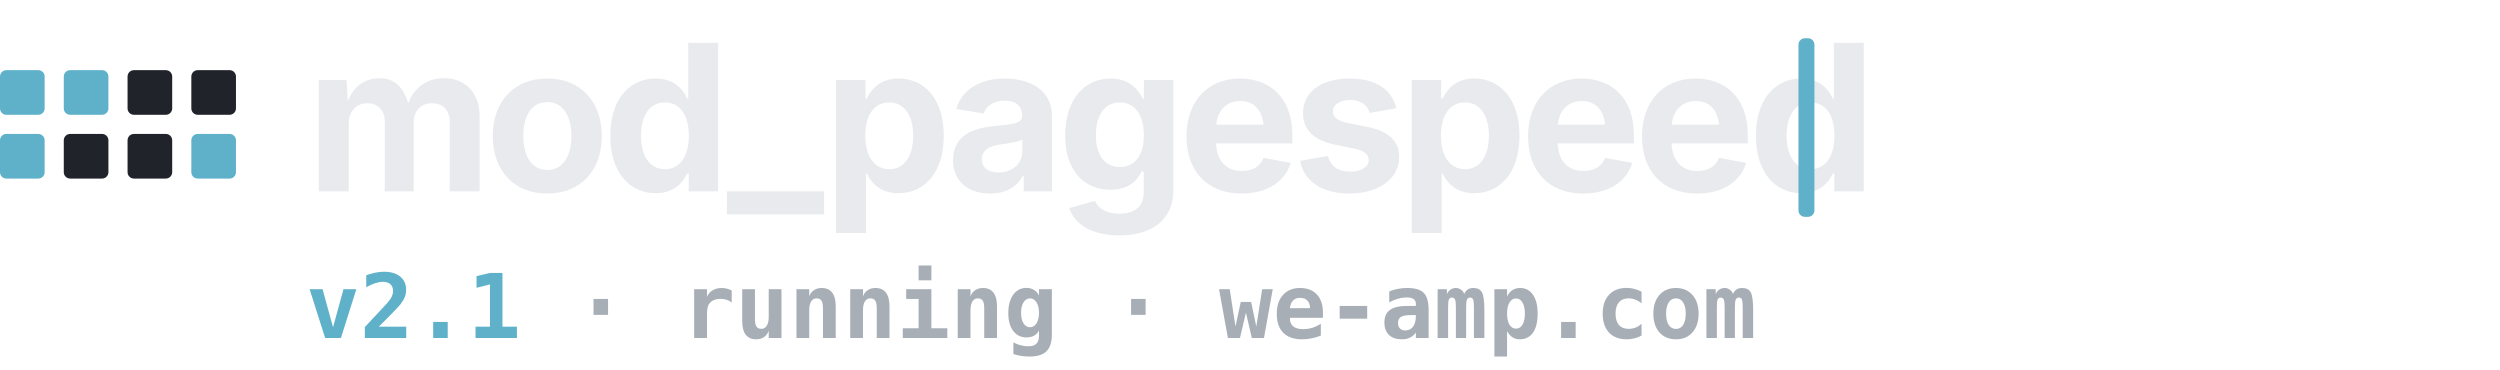
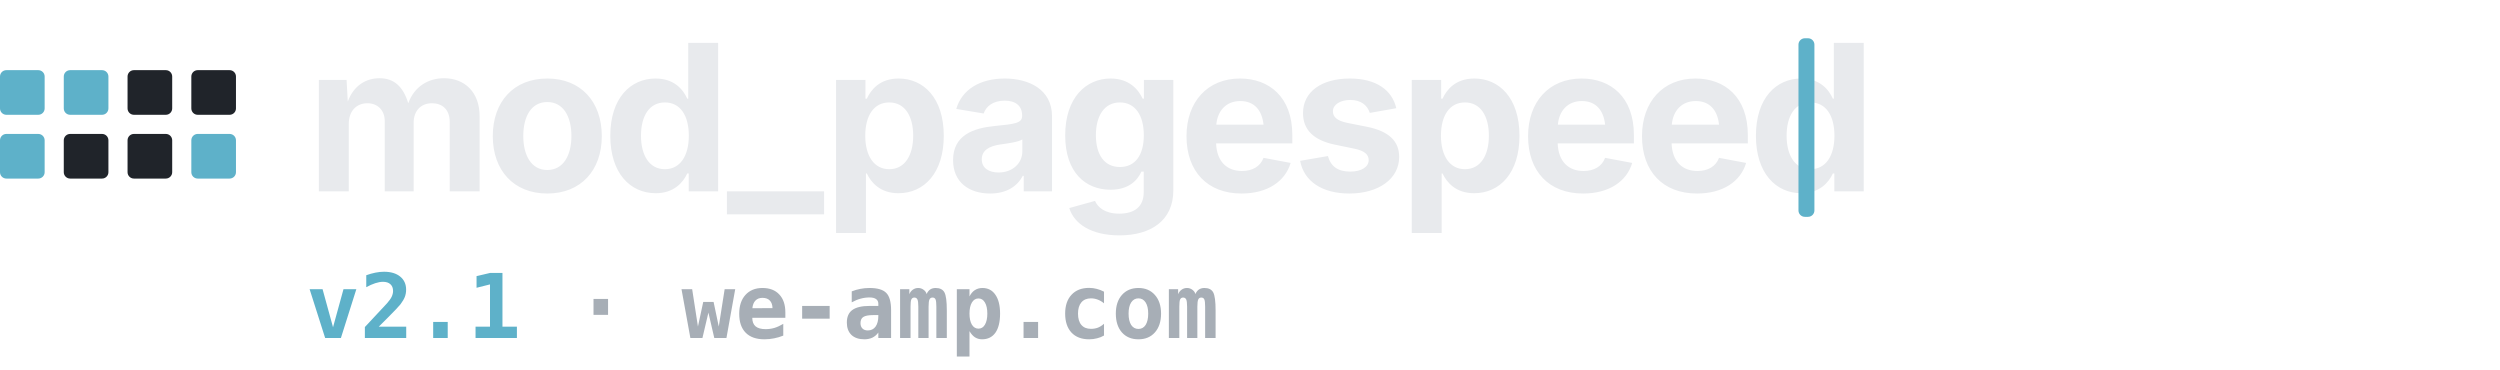
<svg xmlns="http://www.w3.org/2000/svg" viewBox="0 0 392 58">
  <defs>
    <style>
      .cursor { animation: cursor-blink 1.2s steps(1) infinite; }
      @keyframes cursor-blink { 0%,49% { opacity: 0.95; } 50%,100% { opacity: 0; } }
      @media (prefers-reduced-motion: reduce) {
        .cursor { animation: none; opacity: 0.95; }
      }
    </style>
  </defs>
  <g>
    <rect x="0" y="11" width="7" height="7" rx="1" fill="#5eb1c9" />
    <rect x="10" y="11" width="7" height="7" rx="1" fill="#5eb1c9" />
    <rect x="20" y="11" width="7" height="7" rx="1" fill="#20242a" />
    <rect x="30" y="11" width="7" height="7" rx="1" fill="#20242a" />
    <rect x="0" y="21" width="7" height="7" rx="1" fill="#5eb1c9" />
    <rect x="10" y="21" width="7" height="7" rx="1" fill="#20242a" />
    <rect x="20" y="21" width="7" height="7" rx="1" fill="#20242a" />
    <rect x="30" y="21" width="7" height="7" rx="1" fill="#5eb1c9" />
  </g>
  <text x="48" y="30" font-family="Inter, system-ui, sans-serif" font-weight="700" font-size="32" fill="#e8eaed" letter-spacing="-1.2" textLength="231" lengthAdjust="spacingAndGlyphs">mod_pagespeed</text>
  <rect class="cursor" x="282" y="6" width="2.5" height="28" rx="1" fill="#5eb1c9" />
  <text x="48" y="53" font-family="'IBM Plex Mono', ui-monospace, Menlo, monospace" font-weight="700" font-size="14" fill="#5eb1c9">v2.1</text>
-   <text x="90" y="53" font-family="'IBM Plex Mono', ui-monospace, Menlo, monospace" font-weight="600" font-size="14" fill="#a7aeb6"> · running · we-amp.com</text>
+   <text x="90" y="53" font-family="'IBM Plex Mono', ui-monospace, Menlo, monospace" font-weight="600" font-size="14" fill="#a7aeb6"> · we-amp.com</text>
</svg>
